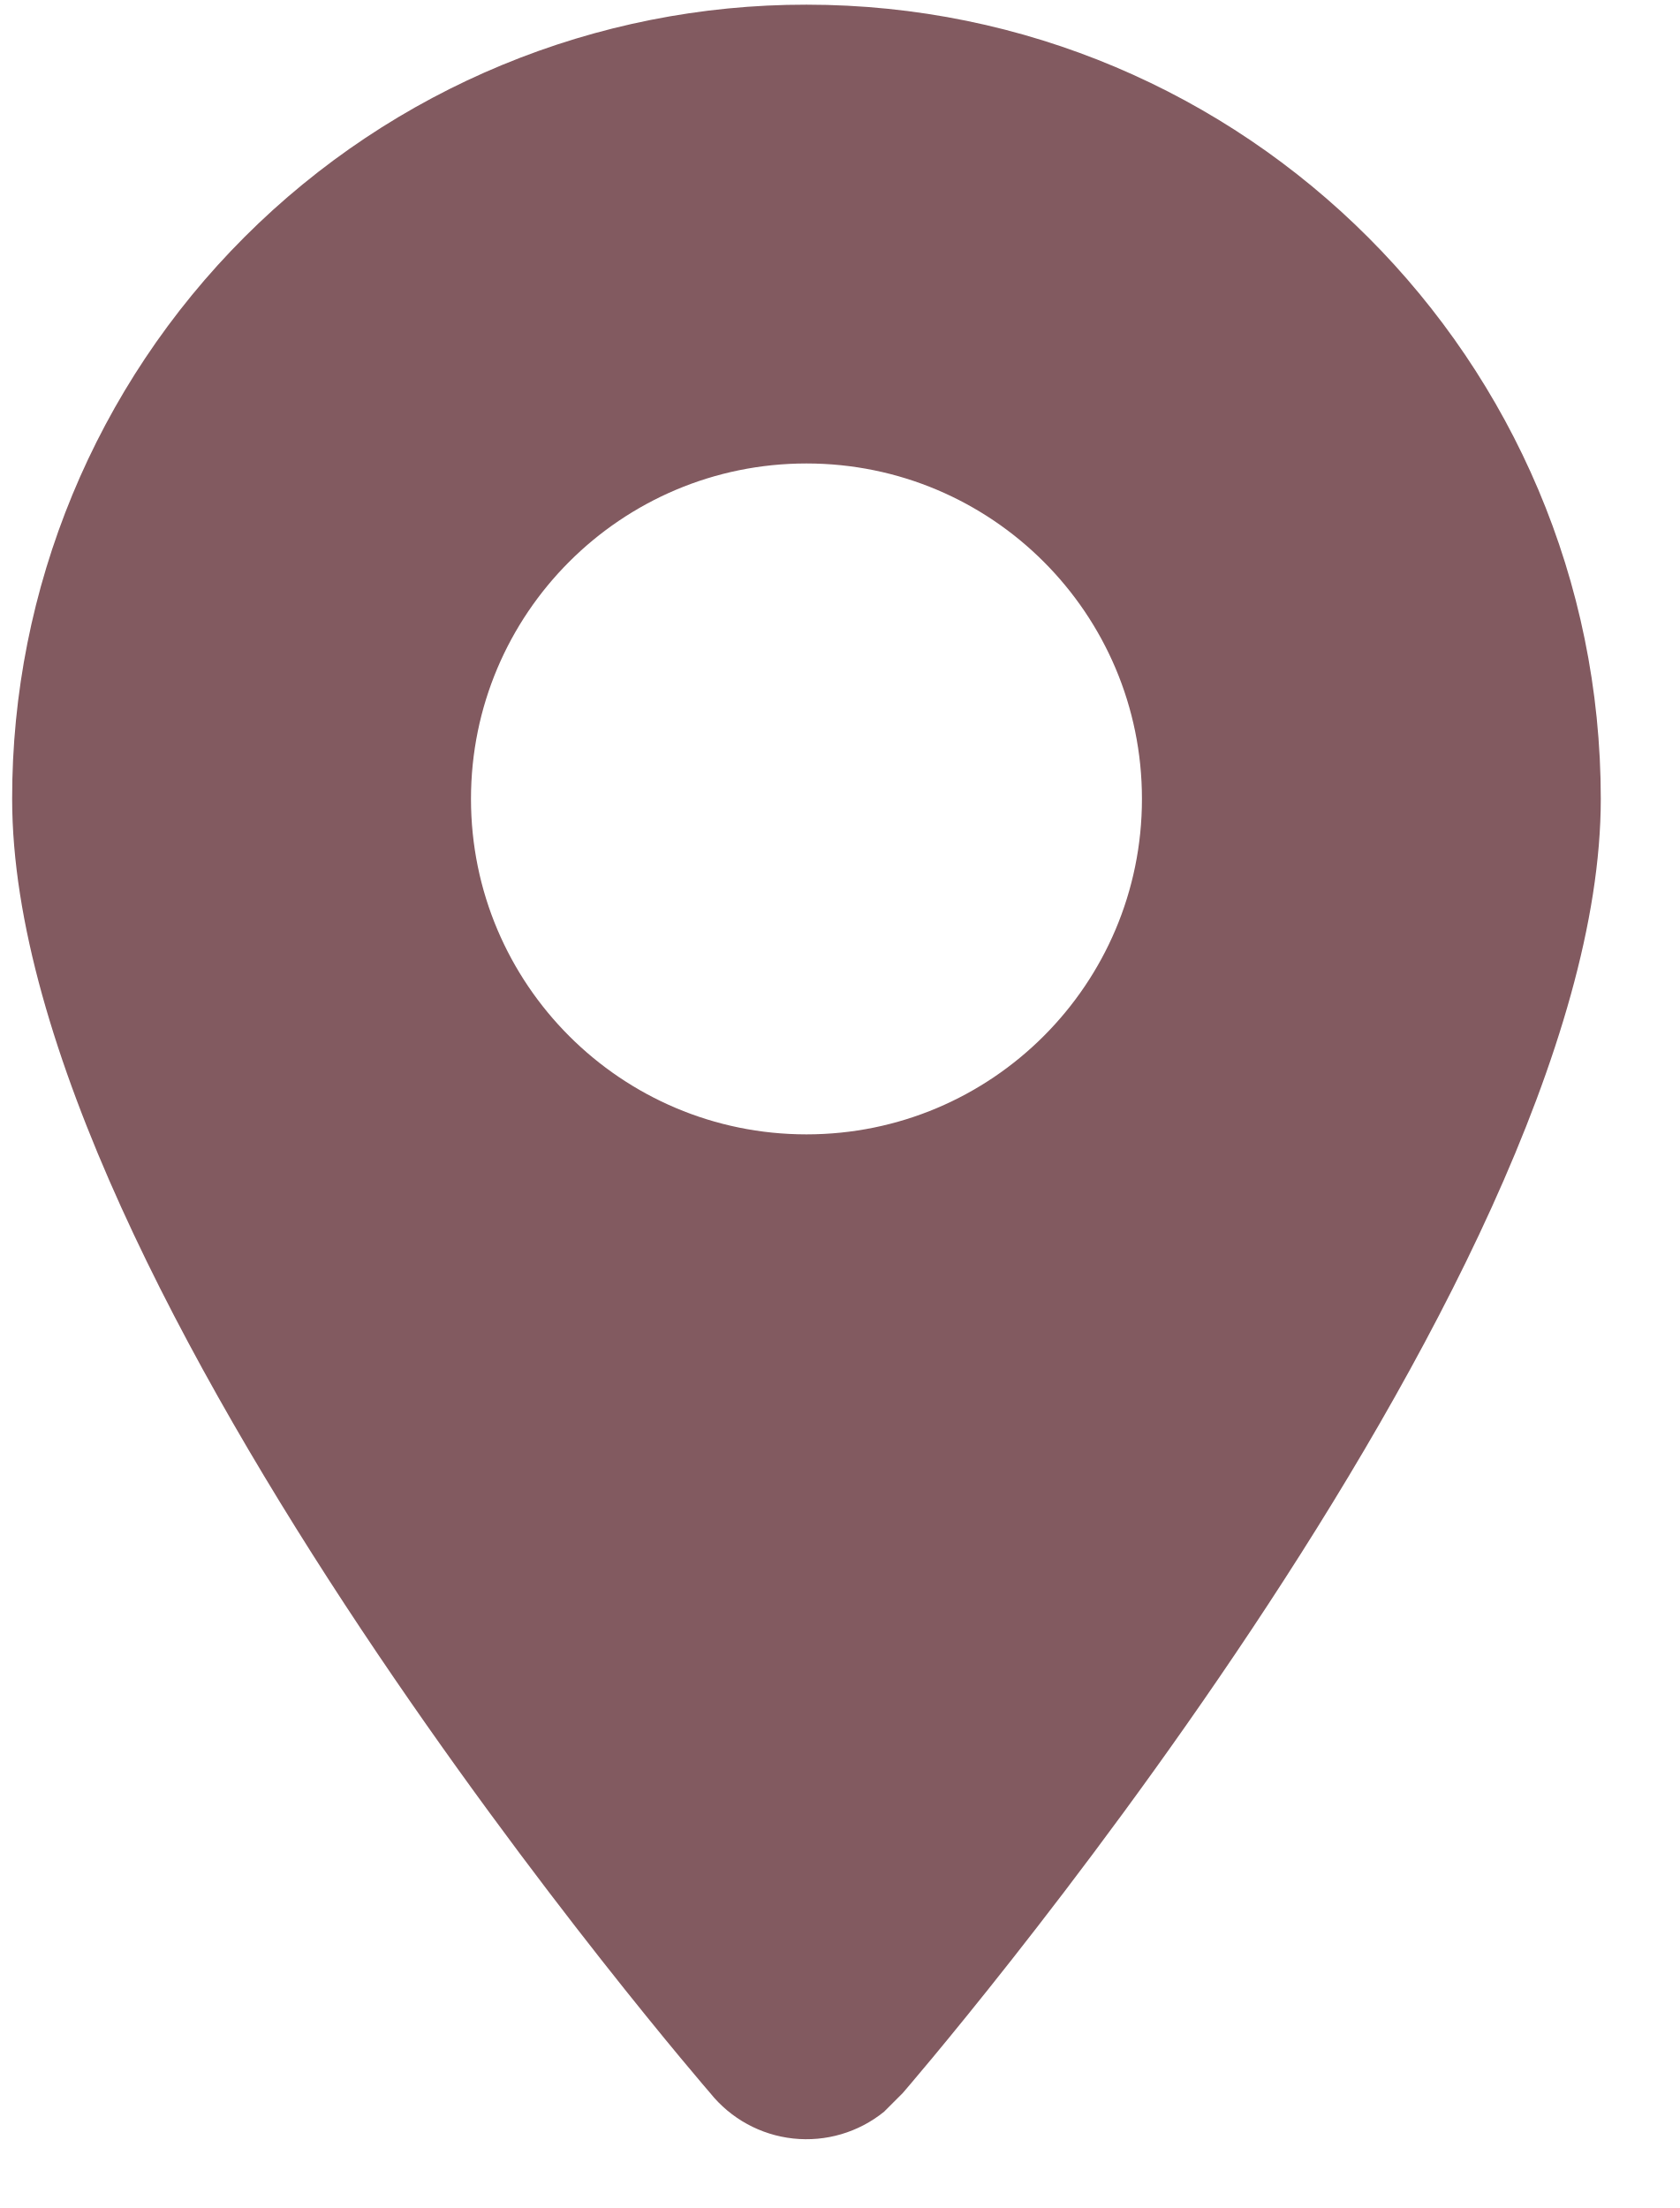
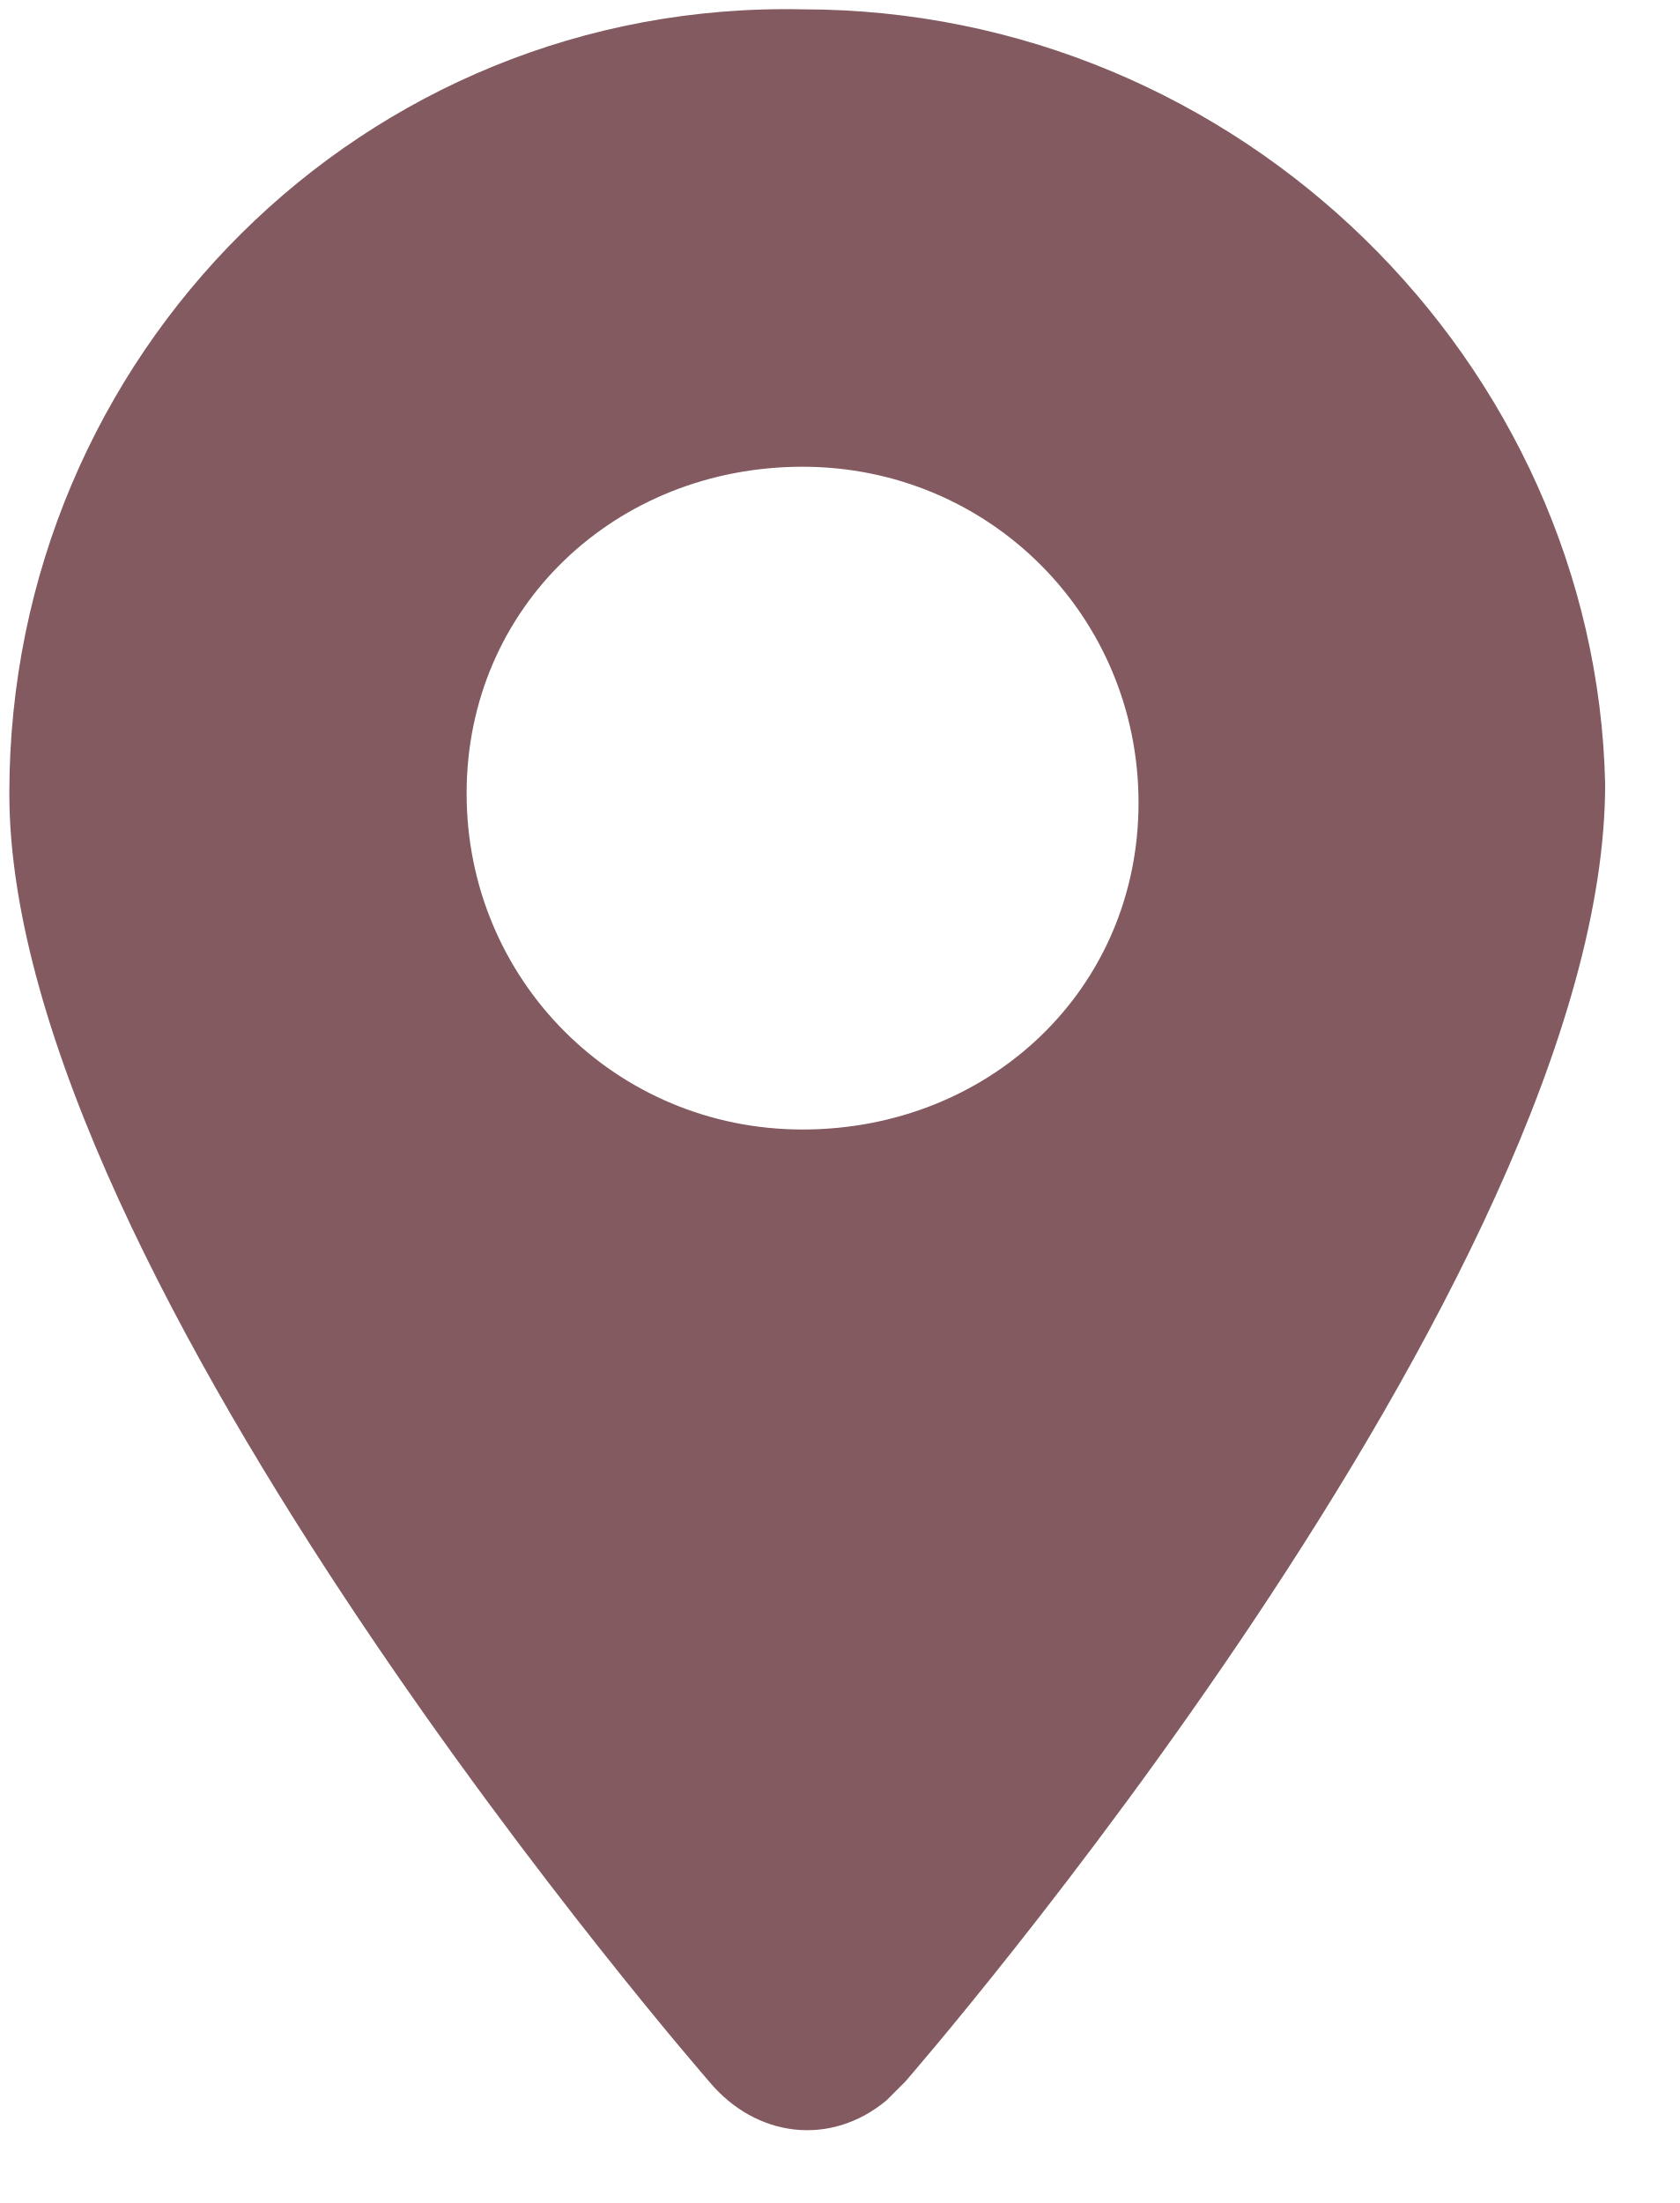
- <svg xmlns="http://www.w3.org/2000/svg" viewBox="0 0 17.97 23.63">
-   <defs>
-     <style>.cls-1{fill:#825a60;}</style>
-   </defs>
-   <g id="input_icons" data-name="input icons">
-     <path class="cls-1" d="M8.63.05a8.49,8.49,0,0,0-8.5,8.5h0C.13,13.78,7.6,22.4,7.6,22.4a1.32,1.32,0,0,0,1.86.2l.2-.2s7.47-8.62,7.47-13.85A8.5,8.5,0,0,0,8.63.05Zm0,12.09a3.59,3.59,0,1,1,3.59-3.59A3.59,3.59,0,0,1,8.63,12.14Z" />
-   </g>
+ <svg xmlns="http://www.w3.org/2000/svg" viewBox="0 0 18 23.6">
+   <path d="M8.6.1C3.9 0 .1 3.8.1 8.5c0 5.2 7.5 13.8 7.5 13.8.5.6 1.3.7 1.9.2l.2-.2s7.5-8.6 7.5-13.9C17.1 3.9 13.3.1 8.6.1zm0 12c-2 0-3.6-1.6-3.6-3.6S6.6 5 8.6 5s3.6 1.6 3.6 3.6-1.6 3.5-3.6 3.5z" fill="#825a60" />
</svg>
